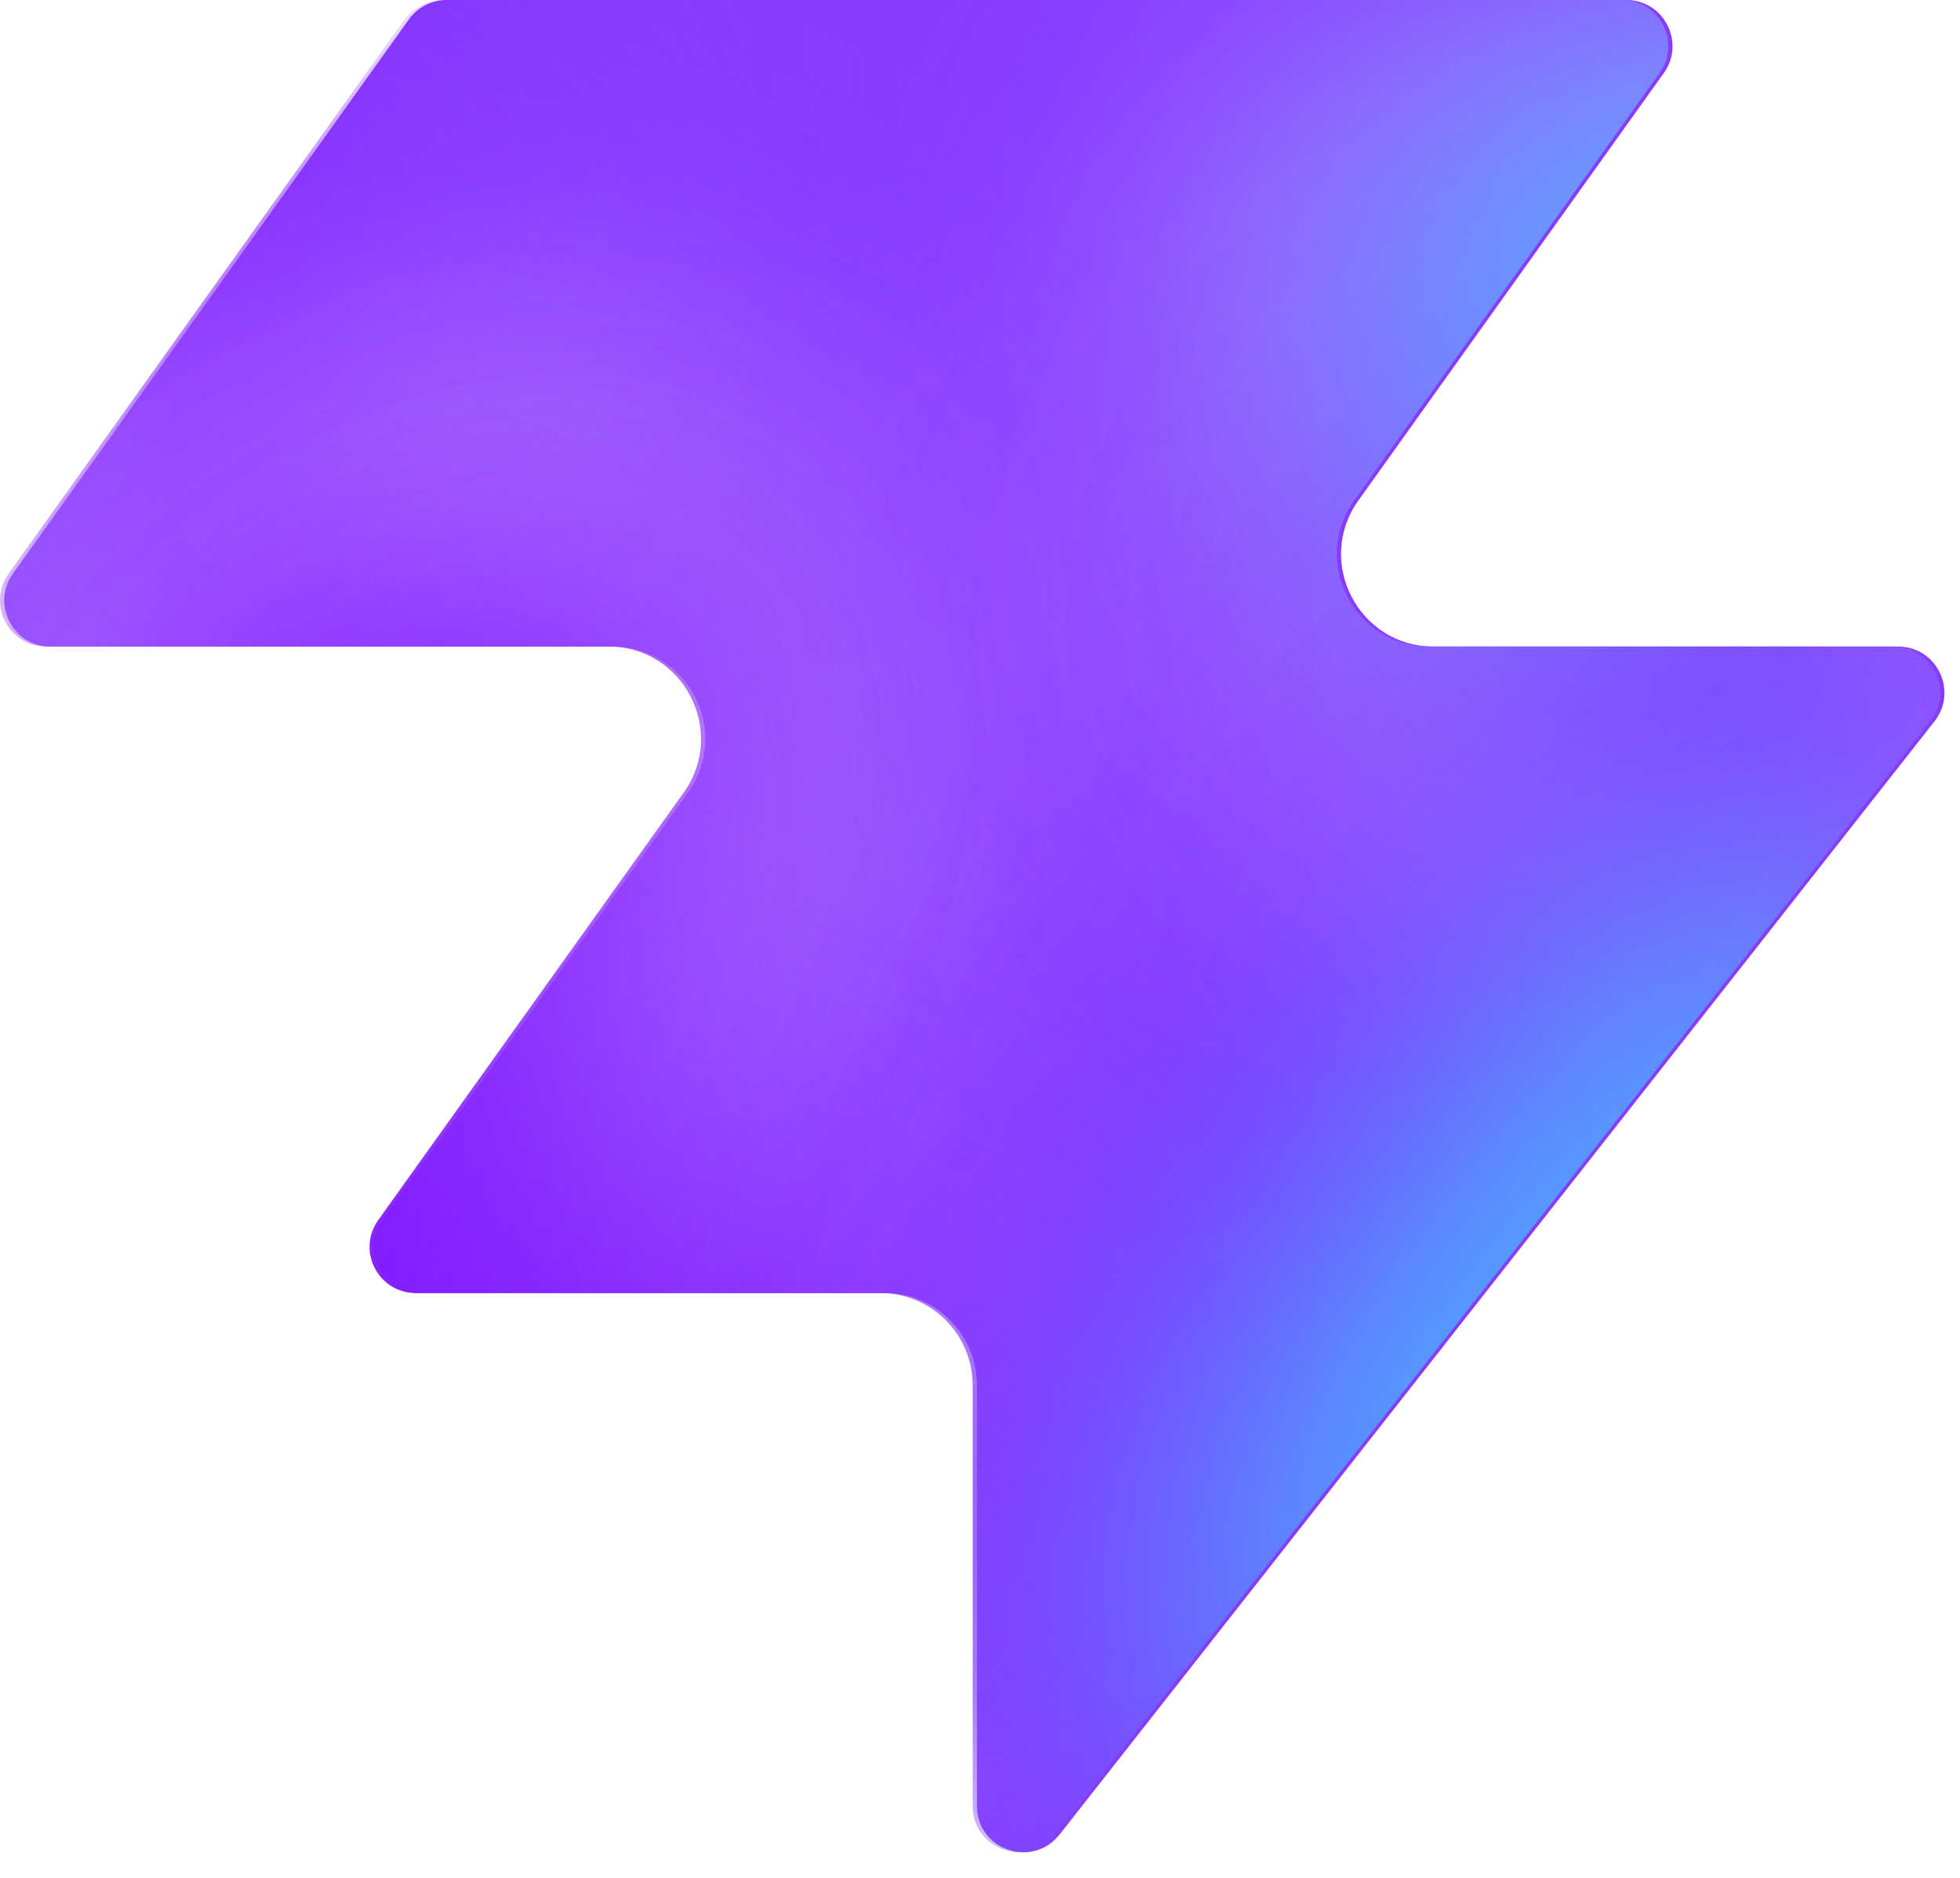
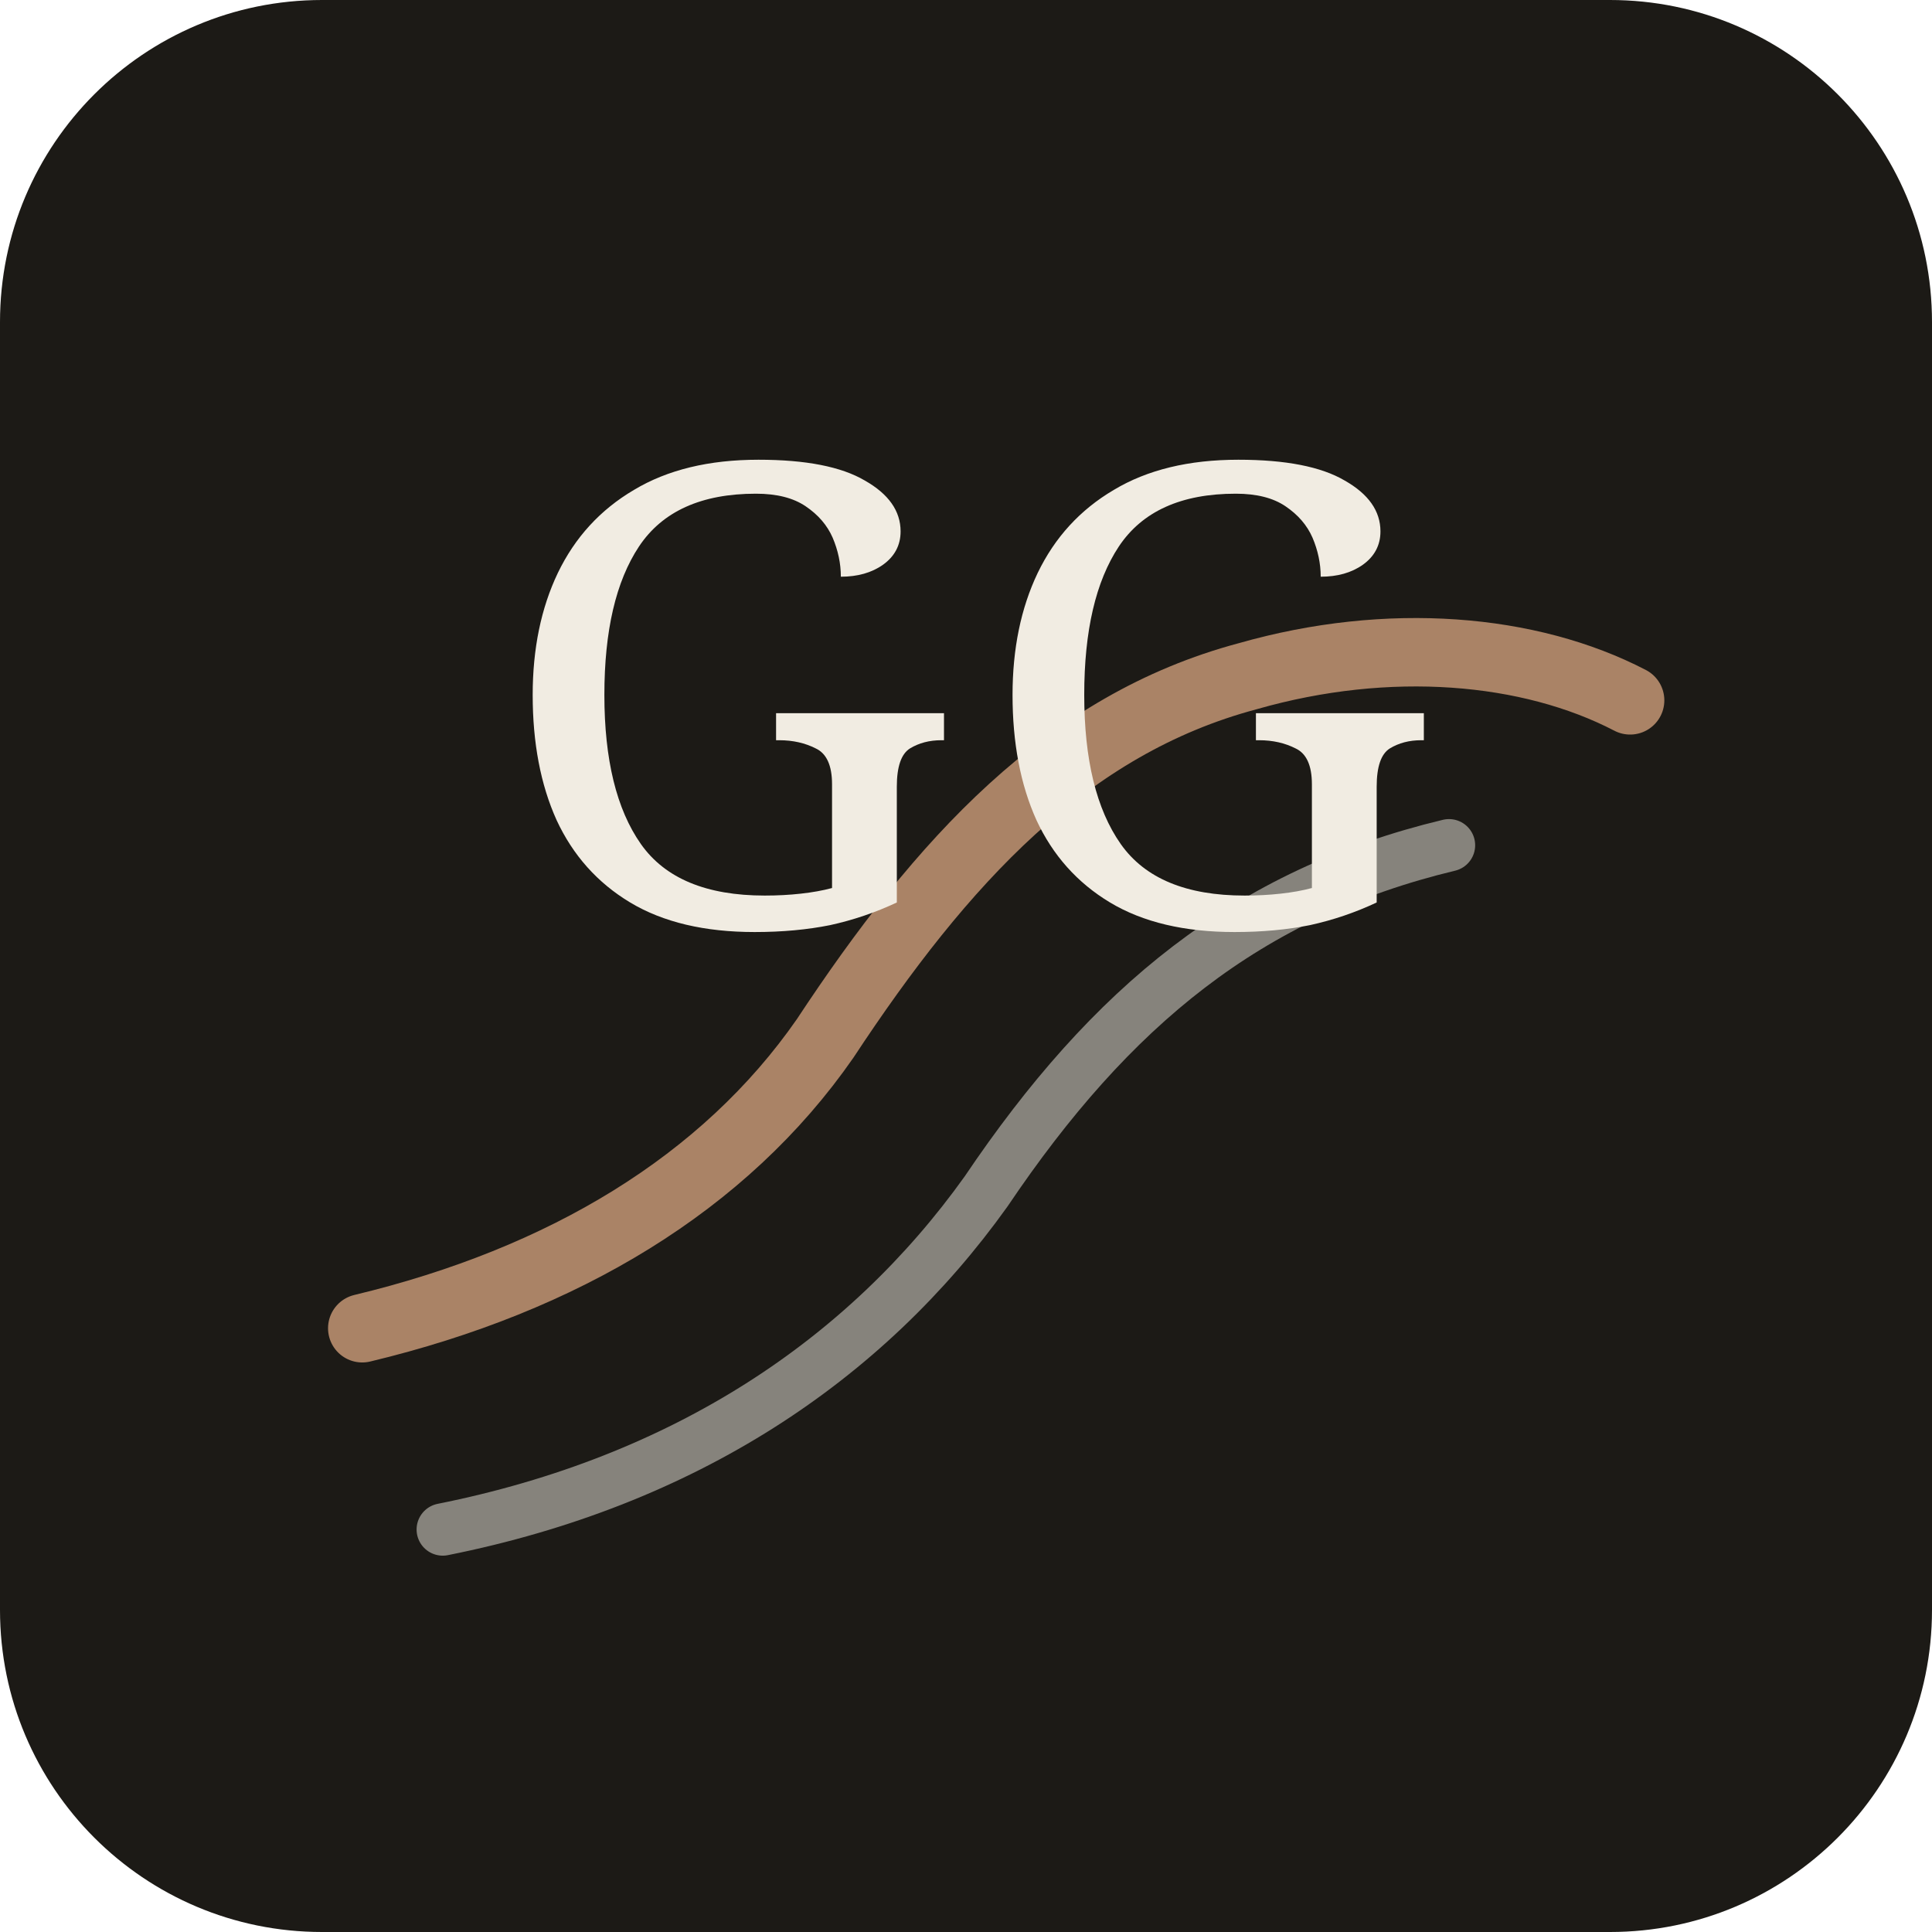
- <svg xmlns="http://www.w3.org/2000/svg" width="48" height="46" fill="none" viewBox="0 0 48 46">
-   <path fill="#863bff" d="M25.946 44.938c-.664.845-2.021.375-2.021-.698V33.937a2.26 2.26 0 0 0-2.262-2.262H10.287c-.92 0-1.456-1.04-.92-1.788l7.48-10.471c1.07-1.497 0-3.578-1.842-3.578H1.237c-.92 0-1.456-1.04-.92-1.788L10.013.474c.214-.297.556-.474.92-.474h28.894c.92 0 1.456 1.04.92 1.788l-7.48 10.471c-1.07 1.498 0 3.579 1.842 3.579h11.377c.943 0 1.473 1.088.89 1.83L25.947 44.94z" style="fill:#863bff;fill:color(display-p3 .525 .23 1);fill-opacity:1" />
-   <mask id="a" width="48" height="46" x="0" y="0" maskUnits="userSpaceOnUse" style="mask-type:alpha">
-     <path fill="#000" d="M25.842 44.938c-.664.844-2.021.375-2.021-.698V33.937a2.26 2.26 0 0 0-2.262-2.262H10.183c-.92 0-1.456-1.04-.92-1.788l7.48-10.471c1.07-1.498 0-3.579-1.842-3.579H1.133c-.92 0-1.456-1.04-.92-1.787L9.91.473c.214-.297.556-.474.92-.474h28.894c.92 0 1.456 1.04.92 1.788l-7.48 10.471c-1.07 1.498 0 3.578 1.842 3.578h11.377c.943 0 1.473 1.088.89 1.832L25.843 44.94z" style="fill:#000;fill-opacity:1" />
-   </mask>
-   <g mask="url(#a)">
-     <g filter="url(#b)">
-       <ellipse cx="5.508" cy="14.704" fill="#ede6ff" rx="5.508" ry="14.704" style="fill:#ede6ff;fill:color(display-p3 .927 .903 1);fill-opacity:1" transform="matrix(.00324 1 1 -.00324 -4.47 31.516)" />
-     </g>
-     <g filter="url(#c)">
-       <ellipse cx="10.399" cy="29.851" fill="#ede6ff" rx="10.399" ry="29.851" style="fill:#ede6ff;fill:color(display-p3 .927 .903 1);fill-opacity:1" transform="matrix(.00324 1 1 -.00324 -39.328 7.883)" />
-     </g>
-     <g filter="url(#d)">
-       <ellipse cx="5.508" cy="30.487" fill="#7e14ff" rx="5.508" ry="30.487" style="fill:#7e14ff;fill:color(display-p3 .492 .077 1);fill-opacity:1" transform="rotate(89.814 -25.913 -14.639)scale(1 -1)" />
-     </g>
-     <g filter="url(#e)">
-       <ellipse cx="5.508" cy="30.599" fill="#7e14ff" rx="5.508" ry="30.599" style="fill:#7e14ff;fill:color(display-p3 .492 .077 1);fill-opacity:1" transform="rotate(89.814 -32.644 -3.334)scale(1 -1)" />
-     </g>
-     <g filter="url(#f)">
-       <ellipse cx="5.508" cy="30.599" fill="#7e14ff" rx="5.508" ry="30.599" style="fill:#7e14ff;fill:color(display-p3 .492 .077 1);fill-opacity:1" transform="matrix(.00324 1 1 -.00324 -34.34 30.47)" />
-     </g>
-     <g filter="url(#g)">
-       <ellipse cx="14.072" cy="22.078" fill="#ede6ff" rx="14.072" ry="22.078" style="fill:#ede6ff;fill:color(display-p3 .927 .903 1);fill-opacity:1" transform="rotate(93.35 24.506 48.493)scale(-1 1)" />
-     </g>
-     <g filter="url(#h)">
-       <ellipse cx="3.47" cy="21.501" fill="#7e14ff" rx="3.47" ry="21.501" style="fill:#7e14ff;fill:color(display-p3 .492 .077 1);fill-opacity:1" transform="rotate(89.009 28.708 47.59)scale(-1 1)" />
-     </g>
-     <g filter="url(#i)">
-       <ellipse cx="3.47" cy="21.501" fill="#7e14ff" rx="3.47" ry="21.501" style="fill:#7e14ff;fill:color(display-p3 .492 .077 1);fill-opacity:1" transform="rotate(89.009 28.708 47.59)scale(-1 1)" />
-     </g>
-     <g filter="url(#j)">
-       <ellipse cx=".387" cy="8.972" fill="#7e14ff" rx="4.407" ry="29.108" style="fill:#7e14ff;fill:color(display-p3 .492 .077 1);fill-opacity:1" transform="rotate(39.51 .387 8.972)" />
-     </g>
-     <g filter="url(#k)">
-       <ellipse cx="47.523" cy="-6.092" fill="#7e14ff" rx="4.407" ry="29.108" style="fill:#7e14ff;fill:color(display-p3 .492 .077 1);fill-opacity:1" transform="rotate(37.892 47.523 -6.092)" />
-     </g>
-     <g filter="url(#l)">
-       <ellipse cx="41.412" cy="6.333" fill="#47bfff" rx="5.971" ry="9.665" style="fill:#47bfff;fill:color(display-p3 .28 .748 1);fill-opacity:1" transform="rotate(37.892 41.412 6.333)" />
-     </g>
-     <g filter="url(#m)">
-       <ellipse cx="-1.879" cy="38.332" fill="#7e14ff" rx="4.407" ry="29.108" style="fill:#7e14ff;fill:color(display-p3 .492 .077 1);fill-opacity:1" transform="rotate(37.892 -1.88 38.332)" />
-     </g>
-     <g filter="url(#n)">
-       <ellipse cx="-1.879" cy="38.332" fill="#7e14ff" rx="4.407" ry="29.108" style="fill:#7e14ff;fill:color(display-p3 .492 .077 1);fill-opacity:1" transform="rotate(37.892 -1.88 38.332)" />
-     </g>
-     <g filter="url(#o)">
-       <ellipse cx="35.651" cy="29.907" fill="#7e14ff" rx="4.407" ry="29.108" style="fill:#7e14ff;fill:color(display-p3 .492 .077 1);fill-opacity:1" transform="rotate(37.892 35.651 29.907)" />
-     </g>
-     <g filter="url(#p)">
-       <ellipse cx="38.418" cy="32.4" fill="#47bfff" rx="5.971" ry="15.297" style="fill:#47bfff;fill:color(display-p3 .28 .748 1);fill-opacity:1" transform="rotate(37.892 38.418 32.4)" />
-     </g>
-   </g>
-   <defs>
-     <filter id="b" width="60.045" height="41.654" x="-19.77" y="16.149" color-interpolation-filters="sRGB" filterUnits="userSpaceOnUse">
-       <feFlood flood-opacity="0" result="BackgroundImageFix" />
-       <feBlend in="SourceGraphic" in2="BackgroundImageFix" result="shape" />
-       <feGaussianBlur result="effect1_foregroundBlur_2002_17158" stdDeviation="7.659" />
-     </filter>
-     <filter id="c" width="90.34" height="51.437" x="-54.613" y="-7.533" color-interpolation-filters="sRGB" filterUnits="userSpaceOnUse">
-       <feFlood flood-opacity="0" result="BackgroundImageFix" />
-       <feBlend in="SourceGraphic" in2="BackgroundImageFix" result="shape" />
-       <feGaussianBlur result="effect1_foregroundBlur_2002_17158" stdDeviation="7.659" />
-     </filter>
-     <filter id="d" width="79.355" height="29.4" x="-49.64" y="2.03" color-interpolation-filters="sRGB" filterUnits="userSpaceOnUse">
-       <feFlood flood-opacity="0" result="BackgroundImageFix" />
-       <feBlend in="SourceGraphic" in2="BackgroundImageFix" result="shape" />
-       <feGaussianBlur result="effect1_foregroundBlur_2002_17158" stdDeviation="4.596" />
-     </filter>
-     <filter id="e" width="79.579" height="29.4" x="-45.045" y="20.029" color-interpolation-filters="sRGB" filterUnits="userSpaceOnUse">
-       <feFlood flood-opacity="0" result="BackgroundImageFix" />
-       <feBlend in="SourceGraphic" in2="BackgroundImageFix" result="shape" />
-       <feGaussianBlur result="effect1_foregroundBlur_2002_17158" stdDeviation="4.596" />
-     </filter>
-     <filter id="f" width="79.579" height="29.4" x="-43.513" y="21.178" color-interpolation-filters="sRGB" filterUnits="userSpaceOnUse">
-       <feFlood flood-opacity="0" result="BackgroundImageFix" />
-       <feBlend in="SourceGraphic" in2="BackgroundImageFix" result="shape" />
-       <feGaussianBlur result="effect1_foregroundBlur_2002_17158" stdDeviation="4.596" />
-     </filter>
-     <filter id="g" width="74.749" height="58.852" x="15.756" y="-17.901" color-interpolation-filters="sRGB" filterUnits="userSpaceOnUse">
-       <feFlood flood-opacity="0" result="BackgroundImageFix" />
-       <feBlend in="SourceGraphic" in2="BackgroundImageFix" result="shape" />
-       <feGaussianBlur result="effect1_foregroundBlur_2002_17158" stdDeviation="7.659" />
-     </filter>
-     <filter id="h" width="61.377" height="25.362" x="23.548" y="2.284" color-interpolation-filters="sRGB" filterUnits="userSpaceOnUse">
-       <feFlood flood-opacity="0" result="BackgroundImageFix" />
-       <feBlend in="SourceGraphic" in2="BackgroundImageFix" result="shape" />
-       <feGaussianBlur result="effect1_foregroundBlur_2002_17158" stdDeviation="4.596" />
-     </filter>
-     <filter id="i" width="61.377" height="25.362" x="23.548" y="2.284" color-interpolation-filters="sRGB" filterUnits="userSpaceOnUse">
-       <feFlood flood-opacity="0" result="BackgroundImageFix" />
-       <feBlend in="SourceGraphic" in2="BackgroundImageFix" result="shape" />
-       <feGaussianBlur result="effect1_foregroundBlur_2002_17158" stdDeviation="4.596" />
-     </filter>
-     <filter id="j" width="56.045" height="63.649" x="-27.636" y="-22.853" color-interpolation-filters="sRGB" filterUnits="userSpaceOnUse">
-       <feFlood flood-opacity="0" result="BackgroundImageFix" />
-       <feBlend in="SourceGraphic" in2="BackgroundImageFix" result="shape" />
-       <feGaussianBlur result="effect1_foregroundBlur_2002_17158" stdDeviation="4.596" />
-     </filter>
-     <filter id="k" width="54.814" height="64.646" x="20.116" y="-38.415" color-interpolation-filters="sRGB" filterUnits="userSpaceOnUse">
-       <feFlood flood-opacity="0" result="BackgroundImageFix" />
-       <feBlend in="SourceGraphic" in2="BackgroundImageFix" result="shape" />
-       <feGaussianBlur result="effect1_foregroundBlur_2002_17158" stdDeviation="4.596" />
-     </filter>
-     <filter id="l" width="33.541" height="35.313" x="24.641" y="-11.323" color-interpolation-filters="sRGB" filterUnits="userSpaceOnUse">
-       <feFlood flood-opacity="0" result="BackgroundImageFix" />
-       <feBlend in="SourceGraphic" in2="BackgroundImageFix" result="shape" />
-       <feGaussianBlur result="effect1_foregroundBlur_2002_17158" stdDeviation="4.596" />
-     </filter>
-     <filter id="m" width="54.814" height="64.646" x="-29.286" y="6.009" color-interpolation-filters="sRGB" filterUnits="userSpaceOnUse">
-       <feFlood flood-opacity="0" result="BackgroundImageFix" />
-       <feBlend in="SourceGraphic" in2="BackgroundImageFix" result="shape" />
-       <feGaussianBlur result="effect1_foregroundBlur_2002_17158" stdDeviation="4.596" />
-     </filter>
-     <filter id="n" width="54.814" height="64.646" x="-29.286" y="6.009" color-interpolation-filters="sRGB" filterUnits="userSpaceOnUse">
-       <feFlood flood-opacity="0" result="BackgroundImageFix" />
-       <feBlend in="SourceGraphic" in2="BackgroundImageFix" result="shape" />
-       <feGaussianBlur result="effect1_foregroundBlur_2002_17158" stdDeviation="4.596" />
-     </filter>
-     <filter id="o" width="54.814" height="64.646" x="8.244" y="-2.416" color-interpolation-filters="sRGB" filterUnits="userSpaceOnUse">
-       <feFlood flood-opacity="0" result="BackgroundImageFix" />
-       <feBlend in="SourceGraphic" in2="BackgroundImageFix" result="shape" />
-       <feGaussianBlur result="effect1_foregroundBlur_2002_17158" stdDeviation="4.596" />
-     </filter>
-     <filter id="p" width="39.409" height="43.623" x="18.713" y="10.588" color-interpolation-filters="sRGB" filterUnits="userSpaceOnUse">
-       <feFlood flood-opacity="0" result="BackgroundImageFix" />
-       <feBlend in="SourceGraphic" in2="BackgroundImageFix" result="shape" />
-       <feGaussianBlur result="effect1_foregroundBlur_2002_17158" stdDeviation="4.596" />
-     </filter>
-   </defs>
+ <svg xmlns="http://www.w3.org/2000/svg" width="48" height="48" viewBox="0 0 48 48">
+   <rect width="48" height="48" rx="8" fill="#1c1a16" />
+   <path d="M9 33c5-1.2 9-3.6 11.5-7.2C23.4 21.4 26.5 18 31 16.8c3.5-1 7-0.7 9.5 0.6" stroke="#b98e6f" stroke-width="1.7" stroke-linecap="round" fill="none" opacity="0.9" />
+   <path d="M11 38c6-1.2 10.5-4.2 13.5-8.4C27.6 25 31 22.2 36 21" stroke="rgba(241,236,226,0.5)" stroke-width="1.3" stroke-linecap="round" fill="none" />
+   <text x="24" y="23" text-anchor="middle" font-family="Georgia, serif" font-size="16" fill="#f1ece2" letter-spacing="0.5">GG</text>
</svg>
